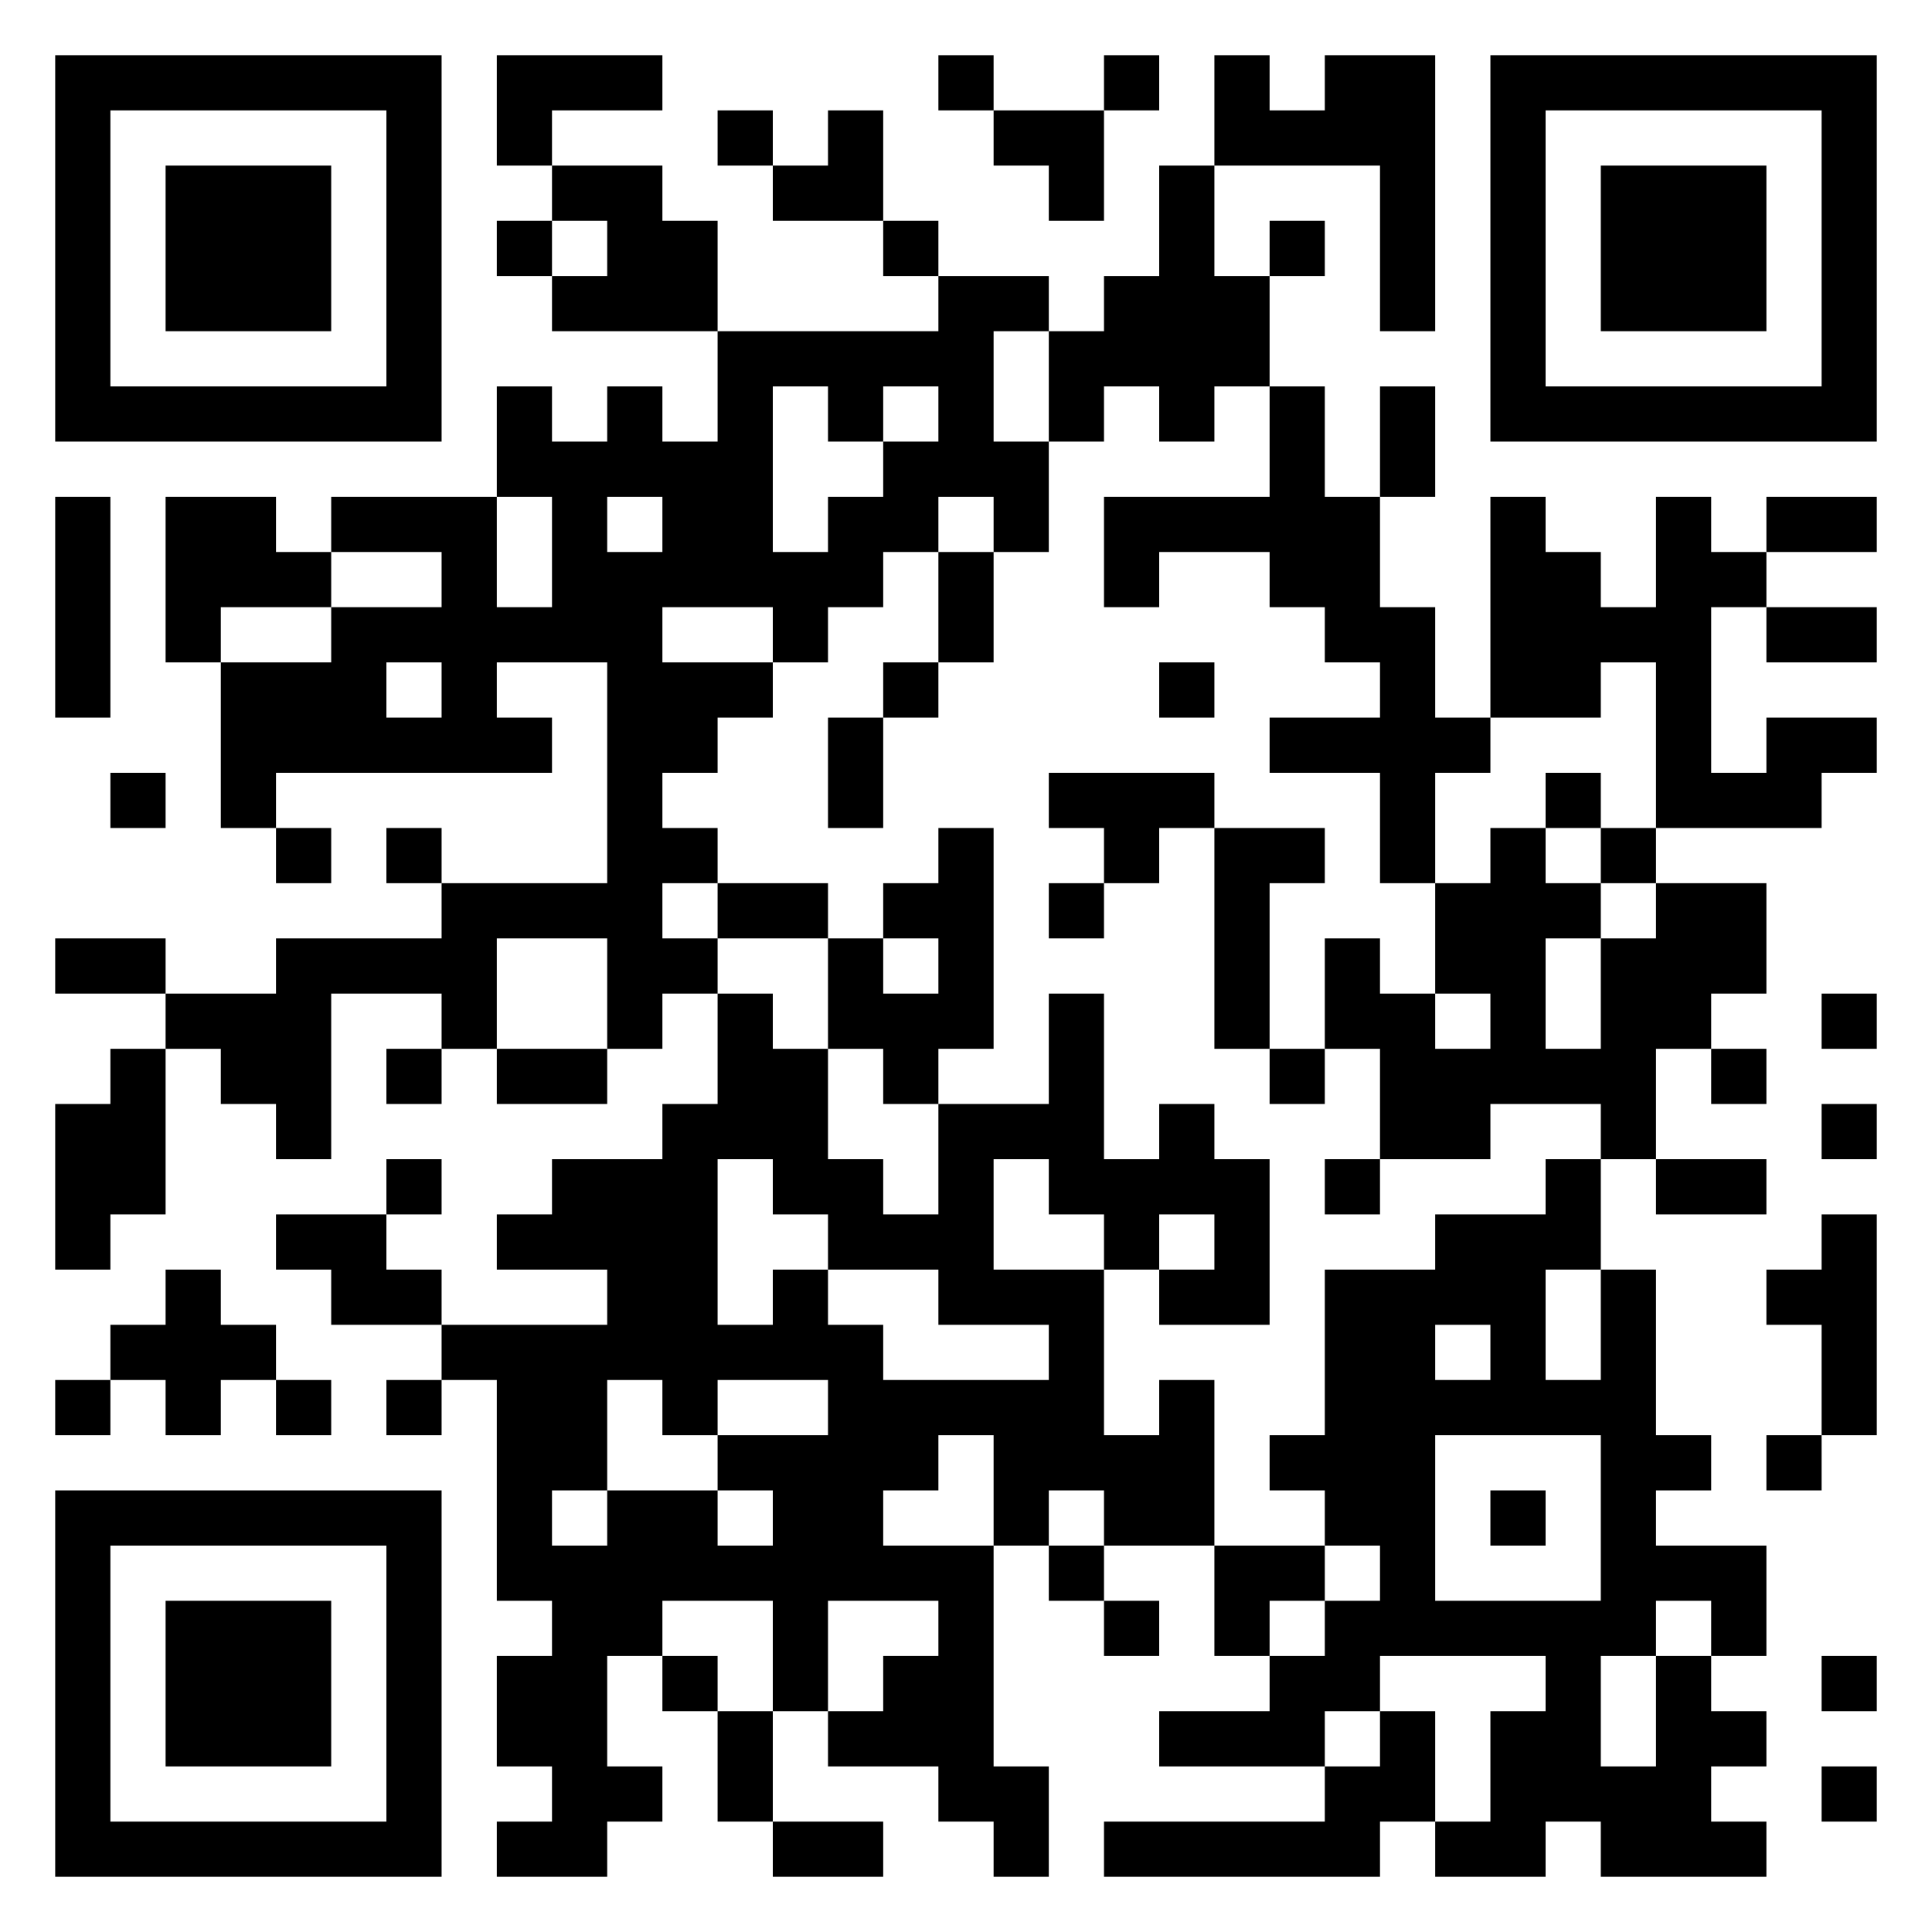
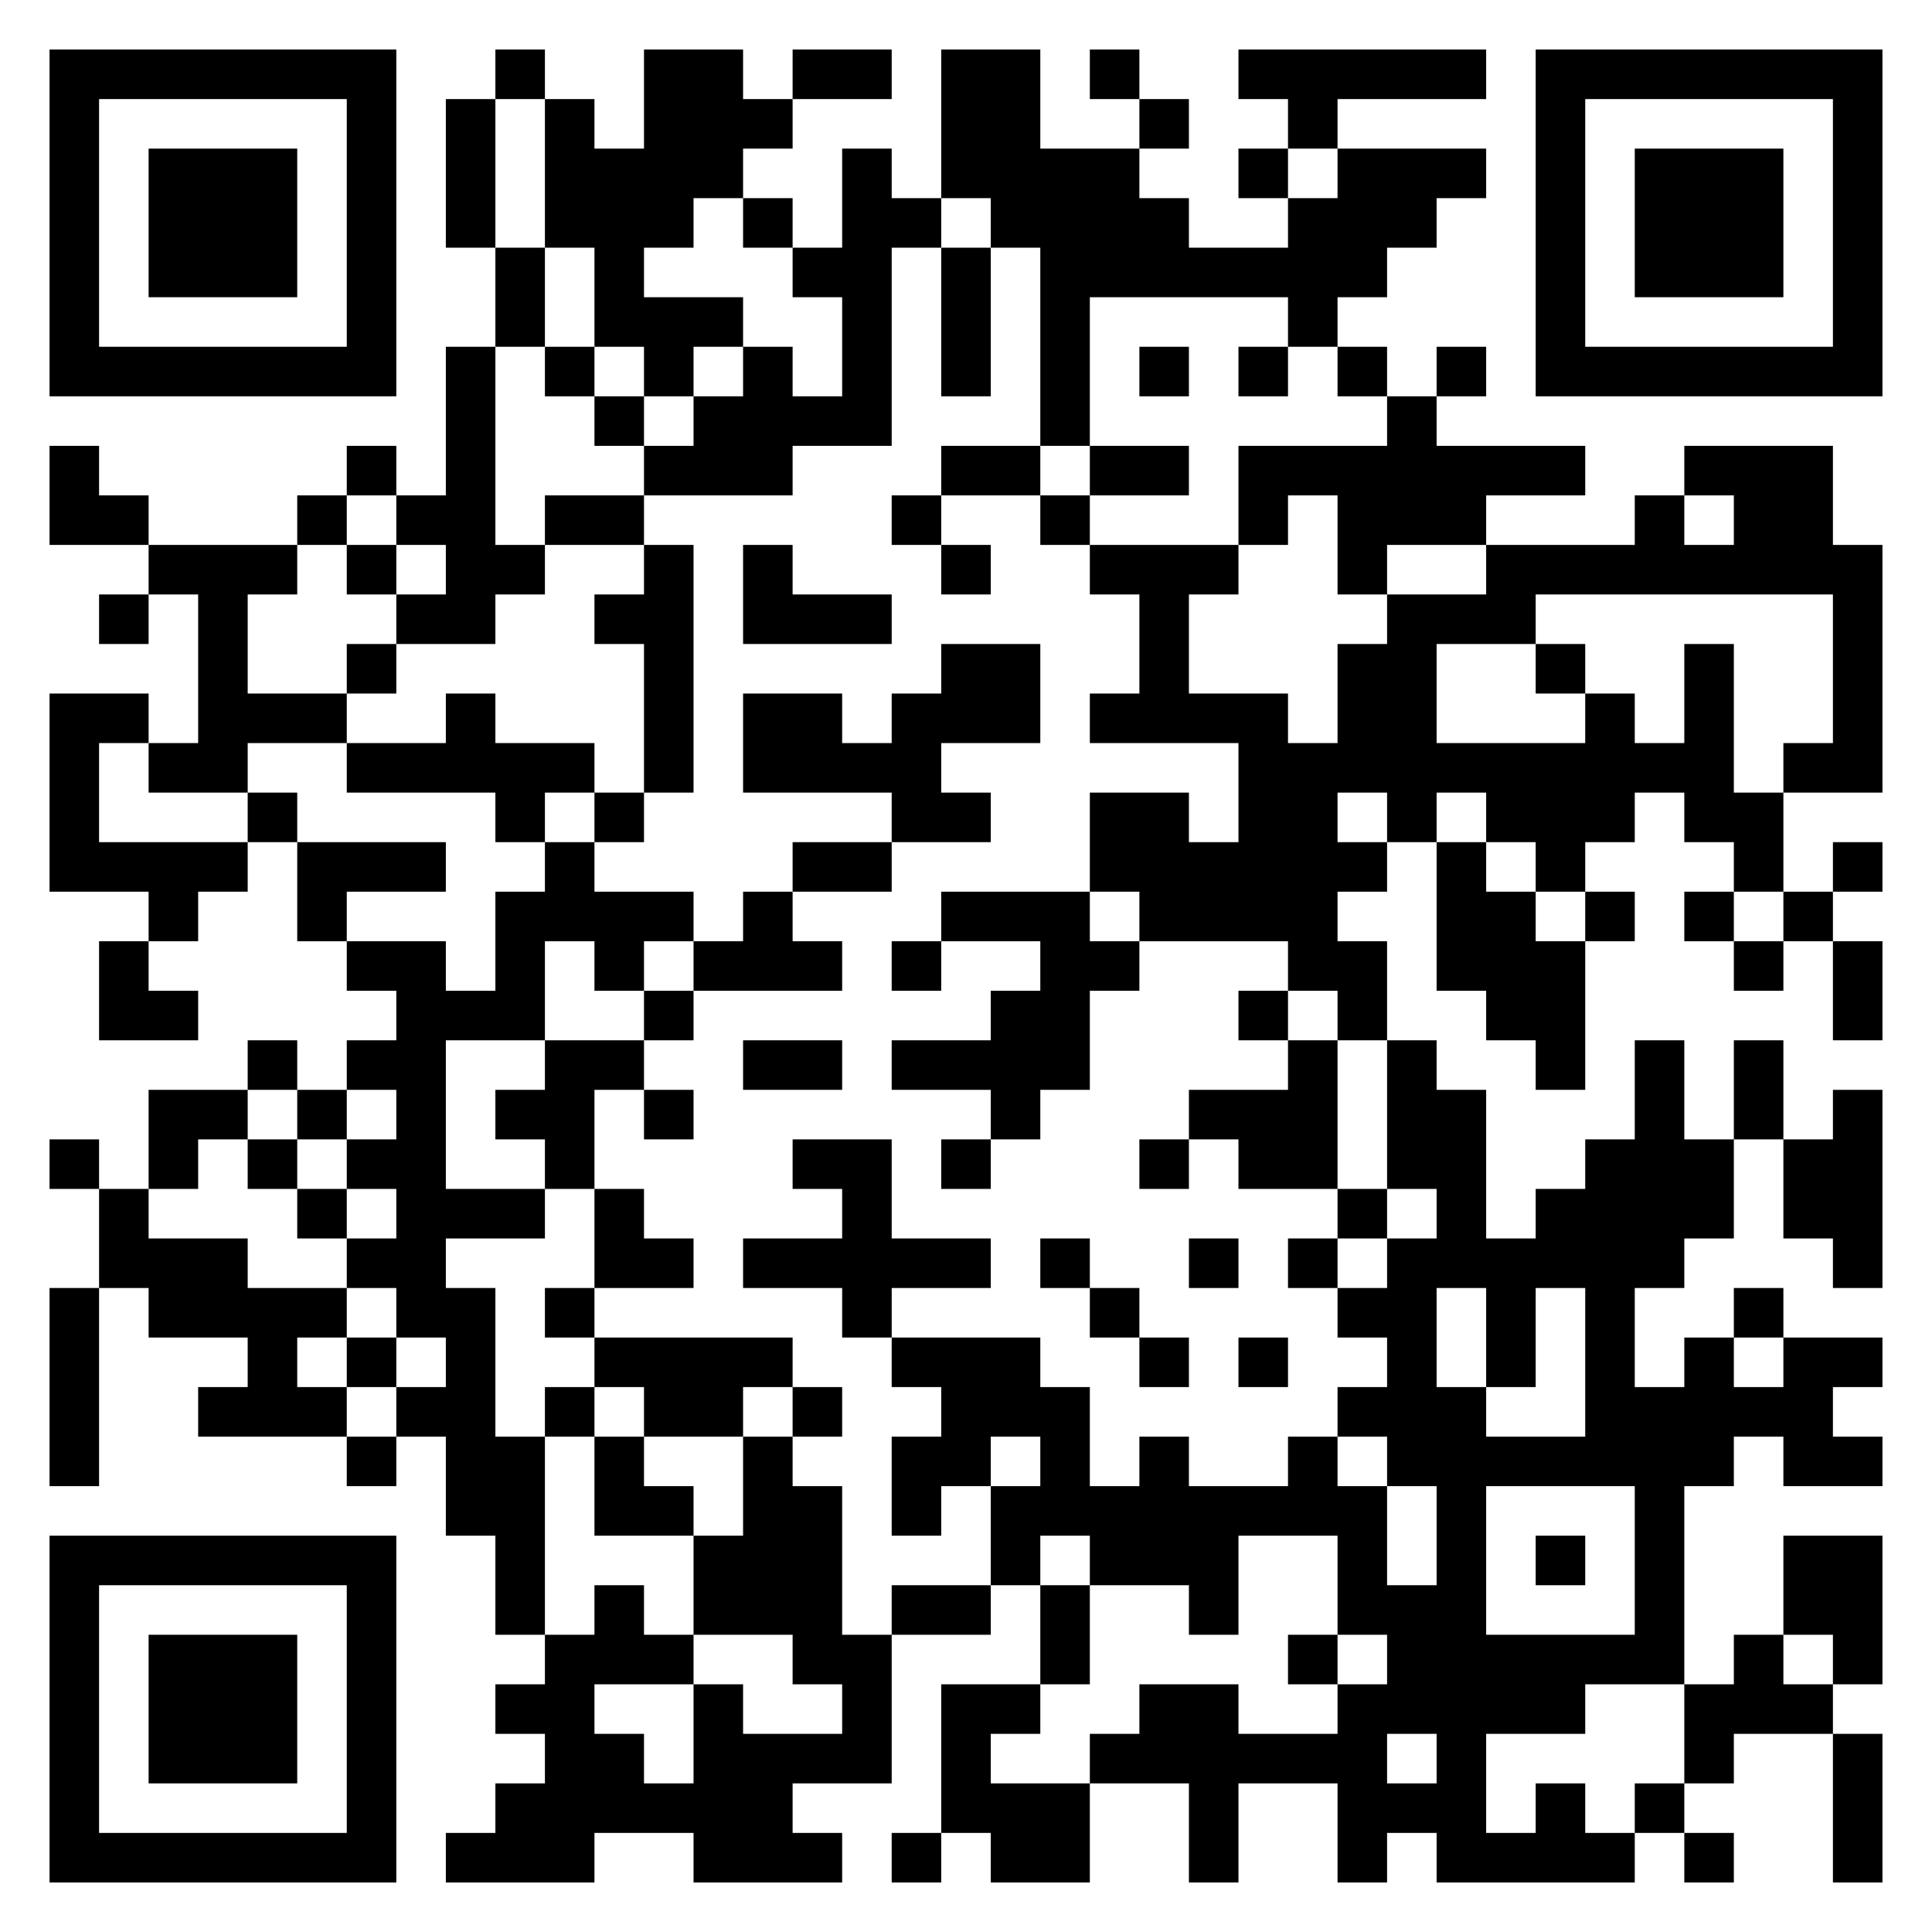
- <svg xmlns="http://www.w3.org/2000/svg" width="35mm" height="35mm" version="1.1" viewBox="0 0 35 35">
-   <path d="M1,1H2V2H1zM2,1H3V2H2zM3,1H4V2H3zM4,1H5V2H4zM5,1H6V2H5zM6,1H7V2H6zM7,1H8V2H7zM9,1H10V2H9zM10,1H11V2H10zM11,1H12V2H11zM17,1H18V2H17zM20,1H21V2H20zM22,1H23V2H22zM24,1H25V2H24zM25,1H26V2H25zM27,1H28V2H27zM28,1H29V2H28zM29,1H30V2H29zM30,1H31V2H30zM31,1H32V2H31zM32,1H33V2H32zM33,1H34V2H33zM1,2H2V3H1zM7,2H8V3H7zM9,2H10V3H9zM13,2H14V3H13zM15,2H16V3H15zM18,2H19V3H18zM19,2H20V3H19zM22,2H23V3H22zM23,2H24V3H23zM24,2H25V3H24zM25,2H26V3H25zM27,2H28V3H27zM33,2H34V3H33zM1,3H2V4H1zM3,3H4V4H3zM4,3H5V4H4zM5,3H6V4H5zM7,3H8V4H7zM10,3H11V4H10zM11,3H12V4H11zM14,3H15V4H14zM15,3H16V4H15zM19,3H20V4H19zM21,3H22V4H21zM25,3H26V4H25zM27,3H28V4H27zM29,3H30V4H29zM30,3H31V4H30zM31,3H32V4H31zM33,3H34V4H33zM1,4H2V5H1zM3,4H4V5H3zM4,4H5V5H4zM5,4H6V5H5zM7,4H8V5H7zM9,4H10V5H9zM11,4H12V5H11zM12,4H13V5H12zM16,4H17V5H16zM21,4H22V5H21zM23,4H24V5H23zM25,4H26V5H25zM27,4H28V5H27zM29,4H30V5H29zM30,4H31V5H30zM31,4H32V5H31zM33,4H34V5H33zM1,5H2V6H1zM3,5H4V6H3zM4,5H5V6H4zM5,5H6V6H5zM7,5H8V6H7zM10,5H11V6H10zM11,5H12V6H11zM12,5H13V6H12zM17,5H18V6H17zM18,5H19V6H18zM20,5H21V6H20zM21,5H22V6H21zM22,5H23V6H22zM25,5H26V6H25zM27,5H28V6H27zM29,5H30V6H29zM30,5H31V6H30zM31,5H32V6H31zM33,5H34V6H33zM1,6H2V7H1zM7,6H8V7H7zM13,6H14V7H13zM14,6H15V7H14zM15,6H16V7H15zM16,6H17V7H16zM17,6H18V7H17zM19,6H20V7H19zM20,6H21V7H20zM21,6H22V7H21zM22,6H23V7H22zM27,6H28V7H27zM33,6H34V7H33zM1,7H2V8H1zM2,7H3V8H2zM3,7H4V8H3zM4,7H5V8H4zM5,7H6V8H5zM6,7H7V8H6zM7,7H8V8H7zM9,7H10V8H9zM11,7H12V8H11zM13,7H14V8H13zM15,7H16V8H15zM17,7H18V8H17zM19,7H20V8H19zM21,7H22V8H21zM23,7H24V8H23zM25,7H26V8H25zM27,7H28V8H27zM28,7H29V8H28zM29,7H30V8H29zM30,7H31V8H30zM31,7H32V8H31zM32,7H33V8H32zM33,7H34V8H33zM9,8H10V9H9zM10,8H11V9H10zM11,8H12V9H11zM12,8H13V9H12zM13,8H14V9H13zM16,8H17V9H16zM17,8H18V9H17zM18,8H19V9H18zM23,8H24V9H23zM25,8H26V9H25zM1,9H2V10H1zM3,9H4V10H3zM4,9H5V10H4zM6,9H7V10H6zM7,9H8V10H7zM8,9H9V10H8zM10,9H11V10H10zM12,9H13V10H12zM13,9H14V10H13zM15,9H16V10H15zM16,9H17V10H16zM18,9H19V10H18zM20,9H21V10H20zM21,9H22V10H21zM22,9H23V10H22zM23,9H24V10H23zM24,9H25V10H24zM27,9H28V10H27zM30,9H31V10H30zM32,9H33V10H32zM33,9H34V10H33zM1,10H2V11H1zM3,10H4V11H3zM4,10H5V11H4zM5,10H6V11H5zM8,10H9V11H8zM10,10H11V11H10zM11,10H12V11H11zM12,10H13V11H12zM13,10H14V11H13zM14,10H15V11H14zM15,10H16V11H15zM17,10H18V11H17zM20,10H21V11H20zM23,10H24V11H23zM24,10H25V11H24zM27,10H28V11H27zM28,10H29V11H28zM30,10H31V11H30zM31,10H32V11H31zM1,11H2V12H1zM3,11H4V12H3zM6,11H7V12H6zM7,11H8V12H7zM8,11H9V12H8zM9,11H10V12H9zM10,11H11V12H10zM11,11H12V12H11zM14,11H15V12H14zM17,11H18V12H17zM24,11H25V12H24zM25,11H26V12H25zM27,11H28V12H27zM28,11H29V12H28zM29,11H30V12H29zM30,11H31V12H30zM32,11H33V12H32zM33,11H34V12H33zM1,12H2V13H1zM4,12H5V13H4zM5,12H6V13H5zM6,12H7V13H6zM8,12H9V13H8zM11,12H12V13H11zM12,12H13V13H12zM13,12H14V13H13zM16,12H17V13H16zM21,12H22V13H21zM25,12H26V13H25zM27,12H28V13H27zM28,12H29V13H28zM30,12H31V13H30zM4,13H5V14H4zM5,13H6V14H5zM6,13H7V14H6zM7,13H8V14H7zM8,13H9V14H8zM9,13H10V14H9zM11,13H12V14H11zM12,13H13V14H12zM15,13H16V14H15zM23,13H24V14H23zM24,13H25V14H24zM25,13H26V14H25zM26,13H27V14H26zM30,13H31V14H30zM32,13H33V14H32zM33,13H34V14H33zM2,14H3V15H2zM4,14H5V15H4zM11,14H12V15H11zM15,14H16V15H15zM19,14H20V15H19zM20,14H21V15H20zM21,14H22V15H21zM25,14H26V15H25zM28,14H29V15H28zM30,14H31V15H30zM31,14H32V15H31zM32,14H33V15H32zM5,15H6V16H5zM7,15H8V16H7zM11,15H12V16H11zM12,15H13V16H12zM17,15H18V16H17zM20,15H21V16H20zM22,15H23V16H22zM23,15H24V16H23zM25,15H26V16H25zM27,15H28V16H27zM29,15H30V16H29zM8,16H9V17H8zM9,16H10V17H9zM10,16H11V17H10zM11,16H12V17H11zM13,16H14V17H13zM14,16H15V17H14zM16,16H17V17H16zM17,16H18V17H17zM19,16H20V17H19zM22,16H23V17H22zM26,16H27V17H26zM27,16H28V17H27zM28,16H29V17H28zM30,16H31V17H30zM31,16H32V17H31zM1,17H2V18H1zM2,17H3V18H2zM5,17H6V18H5zM6,17H7V18H6zM7,17H8V18H7zM8,17H9V18H8zM11,17H12V18H11zM12,17H13V18H12zM15,17H16V18H15zM17,17H18V18H17zM22,17H23V18H22zM24,17H25V18H24zM26,17H27V18H26zM27,17H28V18H27zM29,17H30V18H29zM30,17H31V18H30zM31,17H32V18H31zM3,18H4V19H3zM4,18H5V19H4zM5,18H6V19H5zM8,18H9V19H8zM11,18H12V19H11zM13,18H14V19H13zM15,18H16V19H15zM16,18H17V19H16zM17,18H18V19H17zM19,18H20V19H19zM22,18H23V19H22zM24,18H25V19H24zM25,18H26V19H25zM27,18H28V19H27zM29,18H30V19H29zM30,18H31V19H30zM33,18H34V19H33zM2,19H3V20H2zM4,19H5V20H4zM5,19H6V20H5zM7,19H8V20H7zM9,19H10V20H9zM10,19H11V20H10zM13,19H14V20H13zM14,19H15V20H14zM16,19H17V20H16zM19,19H20V20H19zM23,19H24V20H23zM25,19H26V20H25zM26,19H27V20H26zM27,19H28V20H27zM28,19H29V20H28zM29,19H30V20H29zM31,19H32V20H31zM1,20H2V21H1zM2,20H3V21H2zM5,20H6V21H5zM12,20H13V21H12zM13,20H14V21H13zM14,20H15V21H14zM17,20H18V21H17zM18,20H19V21H18zM19,20H20V21H19zM21,20H22V21H21zM25,20H26V21H25zM26,20H27V21H26zM29,20H30V21H29zM33,20H34V21H33zM1,21H2V22H1zM2,21H3V22H2zM7,21H8V22H7zM10,21H11V22H10zM11,21H12V22H11zM12,21H13V22H12zM14,21H15V22H14zM15,21H16V22H15zM17,21H18V22H17zM19,21H20V22H19zM20,21H21V22H20zM21,21H22V22H21zM22,21H23V22H22zM24,21H25V22H24zM28,21H29V22H28zM30,21H31V22H30zM31,21H32V22H31zM1,22H2V23H1zM5,22H6V23H5zM6,22H7V23H6zM9,22H10V23H9zM10,22H11V23H10zM11,22H12V23H11zM12,22H13V23H12zM15,22H16V23H15zM16,22H17V23H16zM17,22H18V23H17zM20,22H21V23H20zM22,22H23V23H22zM26,22H27V23H26zM27,22H28V23H27zM28,22H29V23H28zM33,22H34V23H33zM3,23H4V24H3zM6,23H7V24H6zM7,23H8V24H7zM11,23H12V24H11zM12,23H13V24H12zM14,23H15V24H14zM17,23H18V24H17zM18,23H19V24H18zM19,23H20V24H19zM21,23H22V24H21zM22,23H23V24H22zM24,23H25V24H24zM25,23H26V24H25zM26,23H27V24H26zM27,23H28V24H27zM29,23H30V24H29zM32,23H33V24H32zM33,23H34V24H33zM2,24H3V25H2zM3,24H4V25H3zM4,24H5V25H4zM8,24H9V25H8zM9,24H10V25H9zM10,24H11V25H10zM11,24H12V25H11zM12,24H13V25H12zM13,24H14V25H13zM14,24H15V25H14zM15,24H16V25H15zM19,24H20V25H19zM24,24H25V25H24zM25,24H26V25H25zM27,24H28V25H27zM29,24H30V25H29zM33,24H34V25H33zM1,25H2V26H1zM3,25H4V26H3zM5,25H6V26H5zM7,25H8V26H7zM9,25H10V26H9zM10,25H11V26H10zM12,25H13V26H12zM15,25H16V26H15zM16,25H17V26H16zM17,25H18V26H17zM18,25H19V26H18zM19,25H20V26H19zM21,25H22V26H21zM24,25H25V26H24zM25,25H26V26H25zM26,25H27V26H26zM27,25H28V26H27zM28,25H29V26H28zM29,25H30V26H29zM33,25H34V26H33zM9,26H10V27H9zM10,26H11V27H10zM13,26H14V27H13zM14,26H15V27H14zM15,26H16V27H15zM16,26H17V27H16zM18,26H19V27H18zM19,26H20V27H19zM20,26H21V27H20zM21,26H22V27H21zM23,26H24V27H23zM24,26H25V27H24zM25,26H26V27H25zM29,26H30V27H29zM30,26H31V27H30zM32,26H33V27H32zM1,27H2V28H1zM2,27H3V28H2zM3,27H4V28H3zM4,27H5V28H4zM5,27H6V28H5zM6,27H7V28H6zM7,27H8V28H7zM9,27H10V28H9zM11,27H12V28H11zM12,27H13V28H12zM14,27H15V28H14zM15,27H16V28H15zM18,27H19V28H18zM20,27H21V28H20zM21,27H22V28H21zM24,27H25V28H24zM25,27H26V28H25zM27,27H28V28H27zM29,27H30V28H29zM1,28H2V29H1zM7,28H8V29H7zM9,28H10V29H9zM10,28H11V29H10zM11,28H12V29H11zM12,28H13V29H12zM13,28H14V29H13zM14,28H15V29H14zM15,28H16V29H15zM16,28H17V29H16zM17,28H18V29H17zM19,28H20V29H19zM22,28H23V29H22zM23,28H24V29H23zM25,28H26V29H25zM29,28H30V29H29zM30,28H31V29H30zM31,28H32V29H31zM1,29H2V30H1zM3,29H4V30H3zM4,29H5V30H4zM5,29H6V30H5zM7,29H8V30H7zM10,29H11V30H10zM11,29H12V30H11zM14,29H15V30H14zM17,29H18V30H17zM20,29H21V30H20zM22,29H23V30H22zM24,29H25V30H24zM25,29H26V30H25zM26,29H27V30H26zM27,29H28V30H27zM28,29H29V30H28zM29,29H30V30H29zM31,29H32V30H31zM1,30H2V31H1zM3,30H4V31H3zM4,30H5V31H4zM5,30H6V31H5zM7,30H8V31H7zM9,30H10V31H9zM10,30H11V31H10zM12,30H13V31H12zM14,30H15V31H14zM16,30H17V31H16zM17,30H18V31H17zM23,30H24V31H23zM24,30H25V31H24zM28,30H29V31H28zM30,30H31V31H30zM33,30H34V31H33zM1,31H2V32H1zM3,31H4V32H3zM4,31H5V32H4zM5,31H6V32H5zM7,31H8V32H7zM9,31H10V32H9zM10,31H11V32H10zM13,31H14V32H13zM15,31H16V32H15zM16,31H17V32H16zM17,31H18V32H17zM21,31H22V32H21zM22,31H23V32H22zM23,31H24V32H23zM25,31H26V32H25zM27,31H28V32H27zM28,31H29V32H28zM30,31H31V32H30zM31,31H32V32H31zM1,32H2V33H1zM7,32H8V33H7zM10,32H11V33H10zM11,32H12V33H11zM13,32H14V33H13zM17,32H18V33H17zM18,32H19V33H18zM24,32H25V33H24zM25,32H26V33H25zM27,32H28V33H27zM28,32H29V33H28zM29,32H30V33H29zM30,32H31V33H30zM33,32H34V33H33zM1,33H2V34H1zM2,33H3V34H2zM3,33H4V34H3zM4,33H5V34H4zM5,33H6V34H5zM6,33H7V34H6zM7,33H8V34H7zM9,33H10V34H9zM10,33H11V34H10zM14,33H15V34H14zM15,33H16V34H15zM18,33H19V34H18zM20,33H21V34H20zM21,33H22V34H21zM22,33H23V34H22zM23,33H24V34H23zM24,33H25V34H24zM26,33H27V34H26zM27,33H28V34H27zM29,33H30V34H29zM30,33H31V34H30zM31,33H32V34H31z" id="qr-path" fill="#000000" fill-opacity="1" fill-rule="nonzero" stroke="none" />
+ <svg xmlns="http://www.w3.org/2000/svg" width="39mm" height="39mm" version="1.1" viewBox="0 0 39 39">
+   <path d="M1,1H2V2H1zM2,1H3V2H2zM3,1H4V2H3zM4,1H5V2H4zM5,1H6V2H5zM6,1H7V2H6zM7,1H8V2H7zM10,1H11V2H10zM13,1H14V2H13zM14,1H15V2H14zM16,1H17V2H16zM17,1H18V2H17zM19,1H20V2H19zM20,1H21V2H20zM22,1H23V2H22zM25,1H26V2H25zM26,1H27V2H26zM27,1H28V2H27zM28,1H29V2H28zM29,1H30V2H29zM31,1H32V2H31zM32,1H33V2H32zM33,1H34V2H33zM34,1H35V2H34zM35,1H36V2H35zM36,1H37V2H36zM37,1H38V2H37zM1,2H2V3H1zM7,2H8V3H7zM9,2H10V3H9zM11,2H12V3H11zM13,2H14V3H13zM14,2H15V3H14zM15,2H16V3H15zM19,2H20V3H19zM20,2H21V3H20zM23,2H24V3H23zM26,2H27V3H26zM31,2H32V3H31zM37,2H38V3H37zM1,3H2V4H1zM3,3H4V4H3zM4,3H5V4H4zM5,3H6V4H5zM7,3H8V4H7zM9,3H10V4H9zM11,3H12V4H11zM12,3H13V4H12zM13,3H14V4H13zM14,3H15V4H14zM17,3H18V4H17zM19,3H20V4H19zM20,3H21V4H20zM21,3H22V4H21zM22,3H23V4H22zM25,3H26V4H25zM27,3H28V4H27zM28,3H29V4H28zM29,3H30V4H29zM31,3H32V4H31zM33,3H34V4H33zM34,3H35V4H34zM35,3H36V4H35zM37,3H38V4H37zM1,4H2V5H1zM3,4H4V5H3zM4,4H5V5H4zM5,4H6V5H5zM7,4H8V5H7zM9,4H10V5H9zM11,4H12V5H11zM12,4H13V5H12zM13,4H14V5H13zM15,4H16V5H15zM17,4H18V5H17zM18,4H19V5H18zM20,4H21V5H20zM21,4H22V5H21zM22,4H23V5H22zM23,4H24V5H23zM26,4H27V5H26zM27,4H28V5H27zM28,4H29V5H28zM31,4H32V5H31zM33,4H34V5H33zM34,4H35V5H34zM35,4H36V5H35zM37,4H38V5H37zM1,5H2V6H1zM3,5H4V6H3zM4,5H5V6H4zM5,5H6V6H5zM7,5H8V6H7zM10,5H11V6H10zM12,5H13V6H12zM16,5H17V6H16zM17,5H18V6H17zM19,5H20V6H19zM21,5H22V6H21zM22,5H23V6H22zM23,5H24V6H23zM24,5H25V6H24zM25,5H26V6H25zM26,5H27V6H26zM27,5H28V6H27zM31,5H32V6H31zM33,5H34V6H33zM34,5H35V6H34zM35,5H36V6H35zM37,5H38V6H37zM1,6H2V7H1zM7,6H8V7H7zM10,6H11V7H10zM12,6H13V7H12zM13,6H14V7H13zM14,6H15V7H14zM17,6H18V7H17zM19,6H20V7H19zM21,6H22V7H21zM26,6H27V7H26zM31,6H32V7H31zM37,6H38V7H37zM1,7H2V8H1zM2,7H3V8H2zM3,7H4V8H3zM4,7H5V8H4zM5,7H6V8H5zM6,7H7V8H6zM7,7H8V8H7zM9,7H10V8H9zM11,7H12V8H11zM13,7H14V8H13zM15,7H16V8H15zM17,7H18V8H17zM19,7H20V8H19zM21,7H22V8H21zM23,7H24V8H23zM25,7H26V8H25zM27,7H28V8H27zM29,7H30V8H29zM31,7H32V8H31zM32,7H33V8H32zM33,7H34V8H33zM34,7H35V8H34zM35,7H36V8H35zM36,7H37V8H36zM37,7H38V8H37zM9,8H10V9H9zM12,8H13V9H12zM14,8H15V9H14zM15,8H16V9H15zM16,8H17V9H16zM17,8H18V9H17zM21,8H22V9H21zM28,8H29V9H28zM1,9H2V10H1zM7,9H8V10H7zM9,9H10V10H9zM13,9H14V10H13zM14,9H15V10H14zM15,9H16V10H15zM19,9H20V10H19zM20,9H21V10H20zM22,9H23V10H22zM23,9H24V10H23zM25,9H26V10H25zM26,9H27V10H26zM27,9H28V10H27zM28,9H29V10H28zM29,9H30V10H29zM30,9H31V10H30zM31,9H32V10H31zM34,9H35V10H34zM35,9H36V10H35zM36,9H37V10H36zM1,10H2V11H1zM2,10H3V11H2zM6,10H7V11H6zM8,10H9V11H8zM9,10H10V11H9zM11,10H12V11H11zM12,10H13V11H12zM18,10H19V11H18zM21,10H22V11H21zM25,10H26V11H25zM27,10H28V11H27zM28,10H29V11H28zM29,10H30V11H29zM33,10H34V11H33zM35,10H36V11H35zM36,10H37V11H36zM3,11H4V12H3zM4,11H5V12H4zM5,11H6V12H5zM7,11H8V12H7zM9,11H10V12H9zM10,11H11V12H10zM13,11H14V12H13zM15,11H16V12H15zM19,11H20V12H19zM22,11H23V12H22zM23,11H24V12H23zM24,11H25V12H24zM27,11H28V12H27zM30,11H31V12H30zM31,11H32V12H31zM32,11H33V12H32zM33,11H34V12H33zM34,11H35V12H34zM35,11H36V12H35zM36,11H37V12H36zM37,11H38V12H37zM2,12H3V13H2zM4,12H5V13H4zM8,12H9V13H8zM9,12H10V13H9zM12,12H13V13H12zM13,12H14V13H13zM15,12H16V13H15zM16,12H17V13H16zM17,12H18V13H17zM23,12H24V13H23zM28,12H29V13H28zM29,12H30V13H29zM30,12H31V13H30zM37,12H38V13H37zM4,13H5V14H4zM7,13H8V14H7zM13,13H14V14H13zM19,13H20V14H19zM20,13H21V14H20zM23,13H24V14H23zM27,13H28V14H27zM28,13H29V14H28zM31,13H32V14H31zM34,13H35V14H34zM37,13H38V14H37zM1,14H2V15H1zM2,14H3V15H2zM4,14H5V15H4zM5,14H6V15H5zM6,14H7V15H6zM9,14H10V15H9zM13,14H14V15H13zM15,14H16V15H15zM16,14H17V15H16zM18,14H19V15H18zM19,14H20V15H19zM20,14H21V15H20zM22,14H23V15H22zM23,14H24V15H23zM24,14H25V15H24zM25,14H26V15H25zM27,14H28V15H27zM28,14H29V15H28zM32,14H33V15H32zM34,14H35V15H34zM37,14H38V15H37zM1,15H2V16H1zM3,15H4V16H3zM4,15H5V16H4zM7,15H8V16H7zM8,15H9V16H8zM9,15H10V16H9zM10,15H11V16H10zM11,15H12V16H11zM13,15H14V16H13zM15,15H16V16H15zM16,15H17V16H16zM17,15H18V16H17zM18,15H19V16H18zM25,15H26V16H25zM26,15H27V16H26zM27,15H28V16H27zM28,15H29V16H28zM29,15H30V16H29zM30,15H31V16H30zM31,15H32V16H31zM32,15H33V16H32zM33,15H34V16H33zM34,15H35V16H34zM36,15H37V16H36zM37,15H38V16H37zM1,16H2V17H1zM5,16H6V17H5zM10,16H11V17H10zM12,16H13V17H12zM18,16H19V17H18zM19,16H20V17H19zM22,16H23V17H22zM23,16H24V17H23zM25,16H26V17H25zM26,16H27V17H26zM28,16H29V17H28zM30,16H31V17H30zM31,16H32V17H31zM32,16H33V17H32zM34,16H35V17H34zM35,16H36V17H35zM1,17H2V18H1zM2,17H3V18H2zM3,17H4V18H3zM4,17H5V18H4zM6,17H7V18H6zM7,17H8V18H7zM8,17H9V18H8zM11,17H12V18H11zM16,17H17V18H16zM17,17H18V18H17zM22,17H23V18H22zM23,17H24V18H23zM24,17H25V18H24zM25,17H26V18H25zM26,17H27V18H26zM27,17H28V18H27zM29,17H30V18H29zM31,17H32V18H31zM35,17H36V18H35zM37,17H38V18H37zM3,18H4V19H3zM6,18H7V19H6zM10,18H11V19H10zM11,18H12V19H11zM12,18H13V19H12zM13,18H14V19H13zM15,18H16V19H15zM19,18H20V19H19zM20,18H21V19H20zM21,18H22V19H21zM23,18H24V19H23zM24,18H25V19H24zM25,18H26V19H25zM26,18H27V19H26zM29,18H30V19H29zM30,18H31V19H30zM32,18H33V19H32zM34,18H35V19H34zM36,18H37V19H36zM2,19H3V20H2zM7,19H8V20H7zM8,19H9V20H8zM10,19H11V20H10zM12,19H13V20H12zM14,19H15V20H14zM15,19H16V20H15zM16,19H17V20H16zM18,19H19V20H18zM21,19H22V20H21zM22,19H23V20H22zM26,19H27V20H26zM27,19H28V20H27zM29,19H30V20H29zM30,19H31V20H30zM31,19H32V20H31zM35,19H36V20H35zM37,19H38V20H37zM2,20H3V21H2zM3,20H4V21H3zM8,20H9V21H8zM9,20H10V21H9zM10,20H11V21H10zM13,20H14V21H13zM20,20H21V21H20zM21,20H22V21H21zM25,20H26V21H25zM27,20H28V21H27zM30,20H31V21H30zM31,20H32V21H31zM37,20H38V21H37zM5,21H6V22H5zM7,21H8V22H7zM8,21H9V22H8zM11,21H12V22H11zM12,21H13V22H12zM15,21H16V22H15zM16,21H17V22H16zM18,21H19V22H18zM19,21H20V22H19zM20,21H21V22H20zM21,21H22V22H21zM26,21H27V22H26zM28,21H29V22H28zM31,21H32V22H31zM33,21H34V22H33zM35,21H36V22H35zM3,22H4V23H3zM4,22H5V23H4zM6,22H7V23H6zM8,22H9V23H8zM10,22H11V23H10zM11,22H12V23H11zM13,22H14V23H13zM20,22H21V23H20zM24,22H25V23H24zM25,22H26V23H25zM26,22H27V23H26zM28,22H29V23H28zM29,22H30V23H29zM33,22H34V23H33zM35,22H36V23H35zM37,22H38V23H37zM1,23H2V24H1zM3,23H4V24H3zM5,23H6V24H5zM7,23H8V24H7zM8,23H9V24H8zM11,23H12V24H11zM16,23H17V24H16zM17,23H18V24H17zM19,23H20V24H19zM23,23H24V24H23zM25,23H26V24H25zM26,23H27V24H26zM28,23H29V24H28zM29,23H30V24H29zM32,23H33V24H32zM33,23H34V24H33zM34,23H35V24H34zM36,23H37V24H36zM37,23H38V24H37zM2,24H3V25H2zM6,24H7V25H6zM8,24H9V25H8zM9,24H10V25H9zM10,24H11V25H10zM12,24H13V25H12zM17,24H18V25H17zM27,24H28V25H27zM29,24H30V25H29zM31,24H32V25H31zM32,24H33V25H32zM33,24H34V25H33zM34,24H35V25H34zM36,24H37V25H36zM37,24H38V25H37zM2,25H3V26H2zM3,25H4V26H3zM4,25H5V26H4zM7,25H8V26H7zM8,25H9V26H8zM12,25H13V26H12zM13,25H14V26H13zM15,25H16V26H15zM16,25H17V26H16zM17,25H18V26H17zM18,25H19V26H18zM19,25H20V26H19zM21,25H22V26H21zM24,25H25V26H24zM26,25H27V26H26zM28,25H29V26H28zM29,25H30V26H29zM30,25H31V26H30zM31,25H32V26H31zM32,25H33V26H32zM33,25H34V26H33zM37,25H38V26H37zM1,26H2V27H1zM3,26H4V27H3zM4,26H5V27H4zM5,26H6V27H5zM6,26H7V27H6zM8,26H9V27H8zM9,26H10V27H9zM11,26H12V27H11zM17,26H18V27H17zM22,26H23V27H22zM27,26H28V27H27zM28,26H29V27H28zM30,26H31V27H30zM32,26H33V27H32zM35,26H36V27H35zM1,27H2V28H1zM5,27H6V28H5zM7,27H8V28H7zM9,27H10V28H9zM12,27H13V28H12zM13,27H14V28H13zM14,27H15V28H14zM15,27H16V28H15zM18,27H19V28H18zM19,27H20V28H19zM20,27H21V28H20zM23,27H24V28H23zM25,27H26V28H25zM28,27H29V28H28zM30,27H31V28H30zM32,27H33V28H32zM34,27H35V28H34zM36,27H37V28H36zM37,27H38V28H37zM1,28H2V29H1zM4,28H5V29H4zM5,28H6V29H5zM6,28H7V29H6zM8,28H9V29H8zM9,28H10V29H9zM11,28H12V29H11zM13,28H14V29H13zM14,28H15V29H14zM16,28H17V29H16zM19,28H20V29H19zM20,28H21V29H20zM21,28H22V29H21zM27,28H28V29H27zM28,28H29V29H28zM29,28H30V29H29zM32,28H33V29H32zM33,28H34V29H33zM34,28H35V29H34zM35,28H36V29H35zM36,28H37V29H36zM1,29H2V30H1zM7,29H8V30H7zM9,29H10V30H9zM10,29H11V30H10zM12,29H13V30H12zM15,29H16V30H15zM18,29H19V30H18zM19,29H20V30H19zM21,29H22V30H21zM23,29H24V30H23zM26,29H27V30H26zM28,29H29V30H28zM29,29H30V30H29zM30,29H31V30H30zM31,29H32V30H31zM32,29H33V30H32zM33,29H34V30H33zM34,29H35V30H34zM36,29H37V30H36zM37,29H38V30H37zM9,30H10V31H9zM10,30H11V31H10zM12,30H13V31H12zM13,30H14V31H13zM15,30H16V31H15zM16,30H17V31H16zM18,30H19V31H18zM20,30H21V31H20zM21,30H22V31H21zM22,30H23V31H22zM23,30H24V31H23zM24,30H25V31H24zM25,30H26V31H25zM26,30H27V31H26zM27,30H28V31H27zM29,30H30V31H29zM33,30H34V31H33zM1,31H2V32H1zM2,31H3V32H2zM3,31H4V32H3zM4,31H5V32H4zM5,31H6V32H5zM6,31H7V32H6zM7,31H8V32H7zM10,31H11V32H10zM14,31H15V32H14zM15,31H16V32H15zM16,31H17V32H16zM20,31H21V32H20zM22,31H23V32H22zM23,31H24V32H23zM24,31H25V32H24zM27,31H28V32H27zM29,31H30V32H29zM31,31H32V32H31zM33,31H34V32H33zM36,31H37V32H36zM37,31H38V32H37zM1,32H2V33H1zM7,32H8V33H7zM10,32H11V33H10zM12,32H13V33H12zM14,32H15V33H14zM15,32H16V33H15zM16,32H17V33H16zM18,32H19V33H18zM19,32H20V33H19zM21,32H22V33H21zM24,32H25V33H24zM27,32H28V33H27zM28,32H29V33H28zM29,32H30V33H29zM33,32H34V33H33zM36,32H37V33H36zM37,32H38V33H37zM1,33H2V34H1zM3,33H4V34H3zM4,33H5V34H4zM5,33H6V34H5zM7,33H8V34H7zM11,33H12V34H11zM12,33H13V34H12zM13,33H14V34H13zM16,33H17V34H16zM17,33H18V34H17zM21,33H22V34H21zM26,33H27V34H26zM28,33H29V34H28zM29,33H30V34H29zM30,33H31V34H30zM31,33H32V34H31zM32,33H33V34H32zM33,33H34V34H33zM35,33H36V34H35zM37,33H38V34H37zM1,34H2V35H1zM3,34H4V35H3zM4,34H5V35H4zM5,34H6V35H5zM7,34H8V35H7zM10,34H11V35H10zM11,34H12V35H11zM14,34H15V35H14zM17,34H18V35H17zM19,34H20V35H19zM20,34H21V35H20zM23,34H24V35H23zM24,34H25V35H24zM27,34H28V35H27zM28,34H29V35H28zM29,34H30V35H29zM30,34H31V35H30zM31,34H32V35H31zM34,34H35V35H34zM35,34H36V35H35zM36,34H37V35H36zM1,35H2V36H1zM3,35H4V36H3zM4,35H5V36H4zM5,35H6V36H5zM7,35H8V36H7zM11,35H12V36H11zM12,35H13V36H12zM14,35H15V36H14zM15,35H16V36H15zM16,35H17V36H16zM17,35H18V36H17zM19,35H20V36H19zM22,35H23V36H22zM23,35H24V36H23zM24,35H25V36H24zM25,35H26V36H25zM26,35H27V36H26zM27,35H28V36H27zM29,35H30V36H29zM34,35H35V36H34zM37,35H38V36H37zM1,36H2V37H1zM7,36H8V37H7zM10,36H11V37H10zM11,36H12V37H11zM12,36H13V37H12zM13,36H14V37H13zM14,36H15V37H14zM15,36H16V37H15zM19,36H20V37H19zM20,36H21V37H20zM21,36H22V37H21zM24,36H25V37H24zM27,36H28V37H27zM28,36H29V37H28zM29,36H30V37H29zM31,36H32V37H31zM33,36H34V37H33zM37,36H38V37H37zM1,37H2V38H1zM2,37H3V38H2zM3,37H4V38H3zM4,37H5V38H4zM5,37H6V38H5zM6,37H7V38H6zM7,37H8V38H7zM9,37H10V38H9zM10,37H11V38H10zM11,37H12V38H11zM14,37H15V38H14zM15,37H16V38H15zM16,37H17V38H16zM18,37H19V38H18zM20,37H21V38H20zM21,37H22V38H21zM24,37H25V38H24zM27,37H28V38H27zM29,37H30V38H29zM30,37H31V38H30zM31,37H32V38H31zM32,37H33V38H32zM34,37H35V38H34zM37,37H38V38H37z" id="qr-path" fill="#000000" fill-opacity="1" fill-rule="nonzero" stroke="none" />
</svg>
